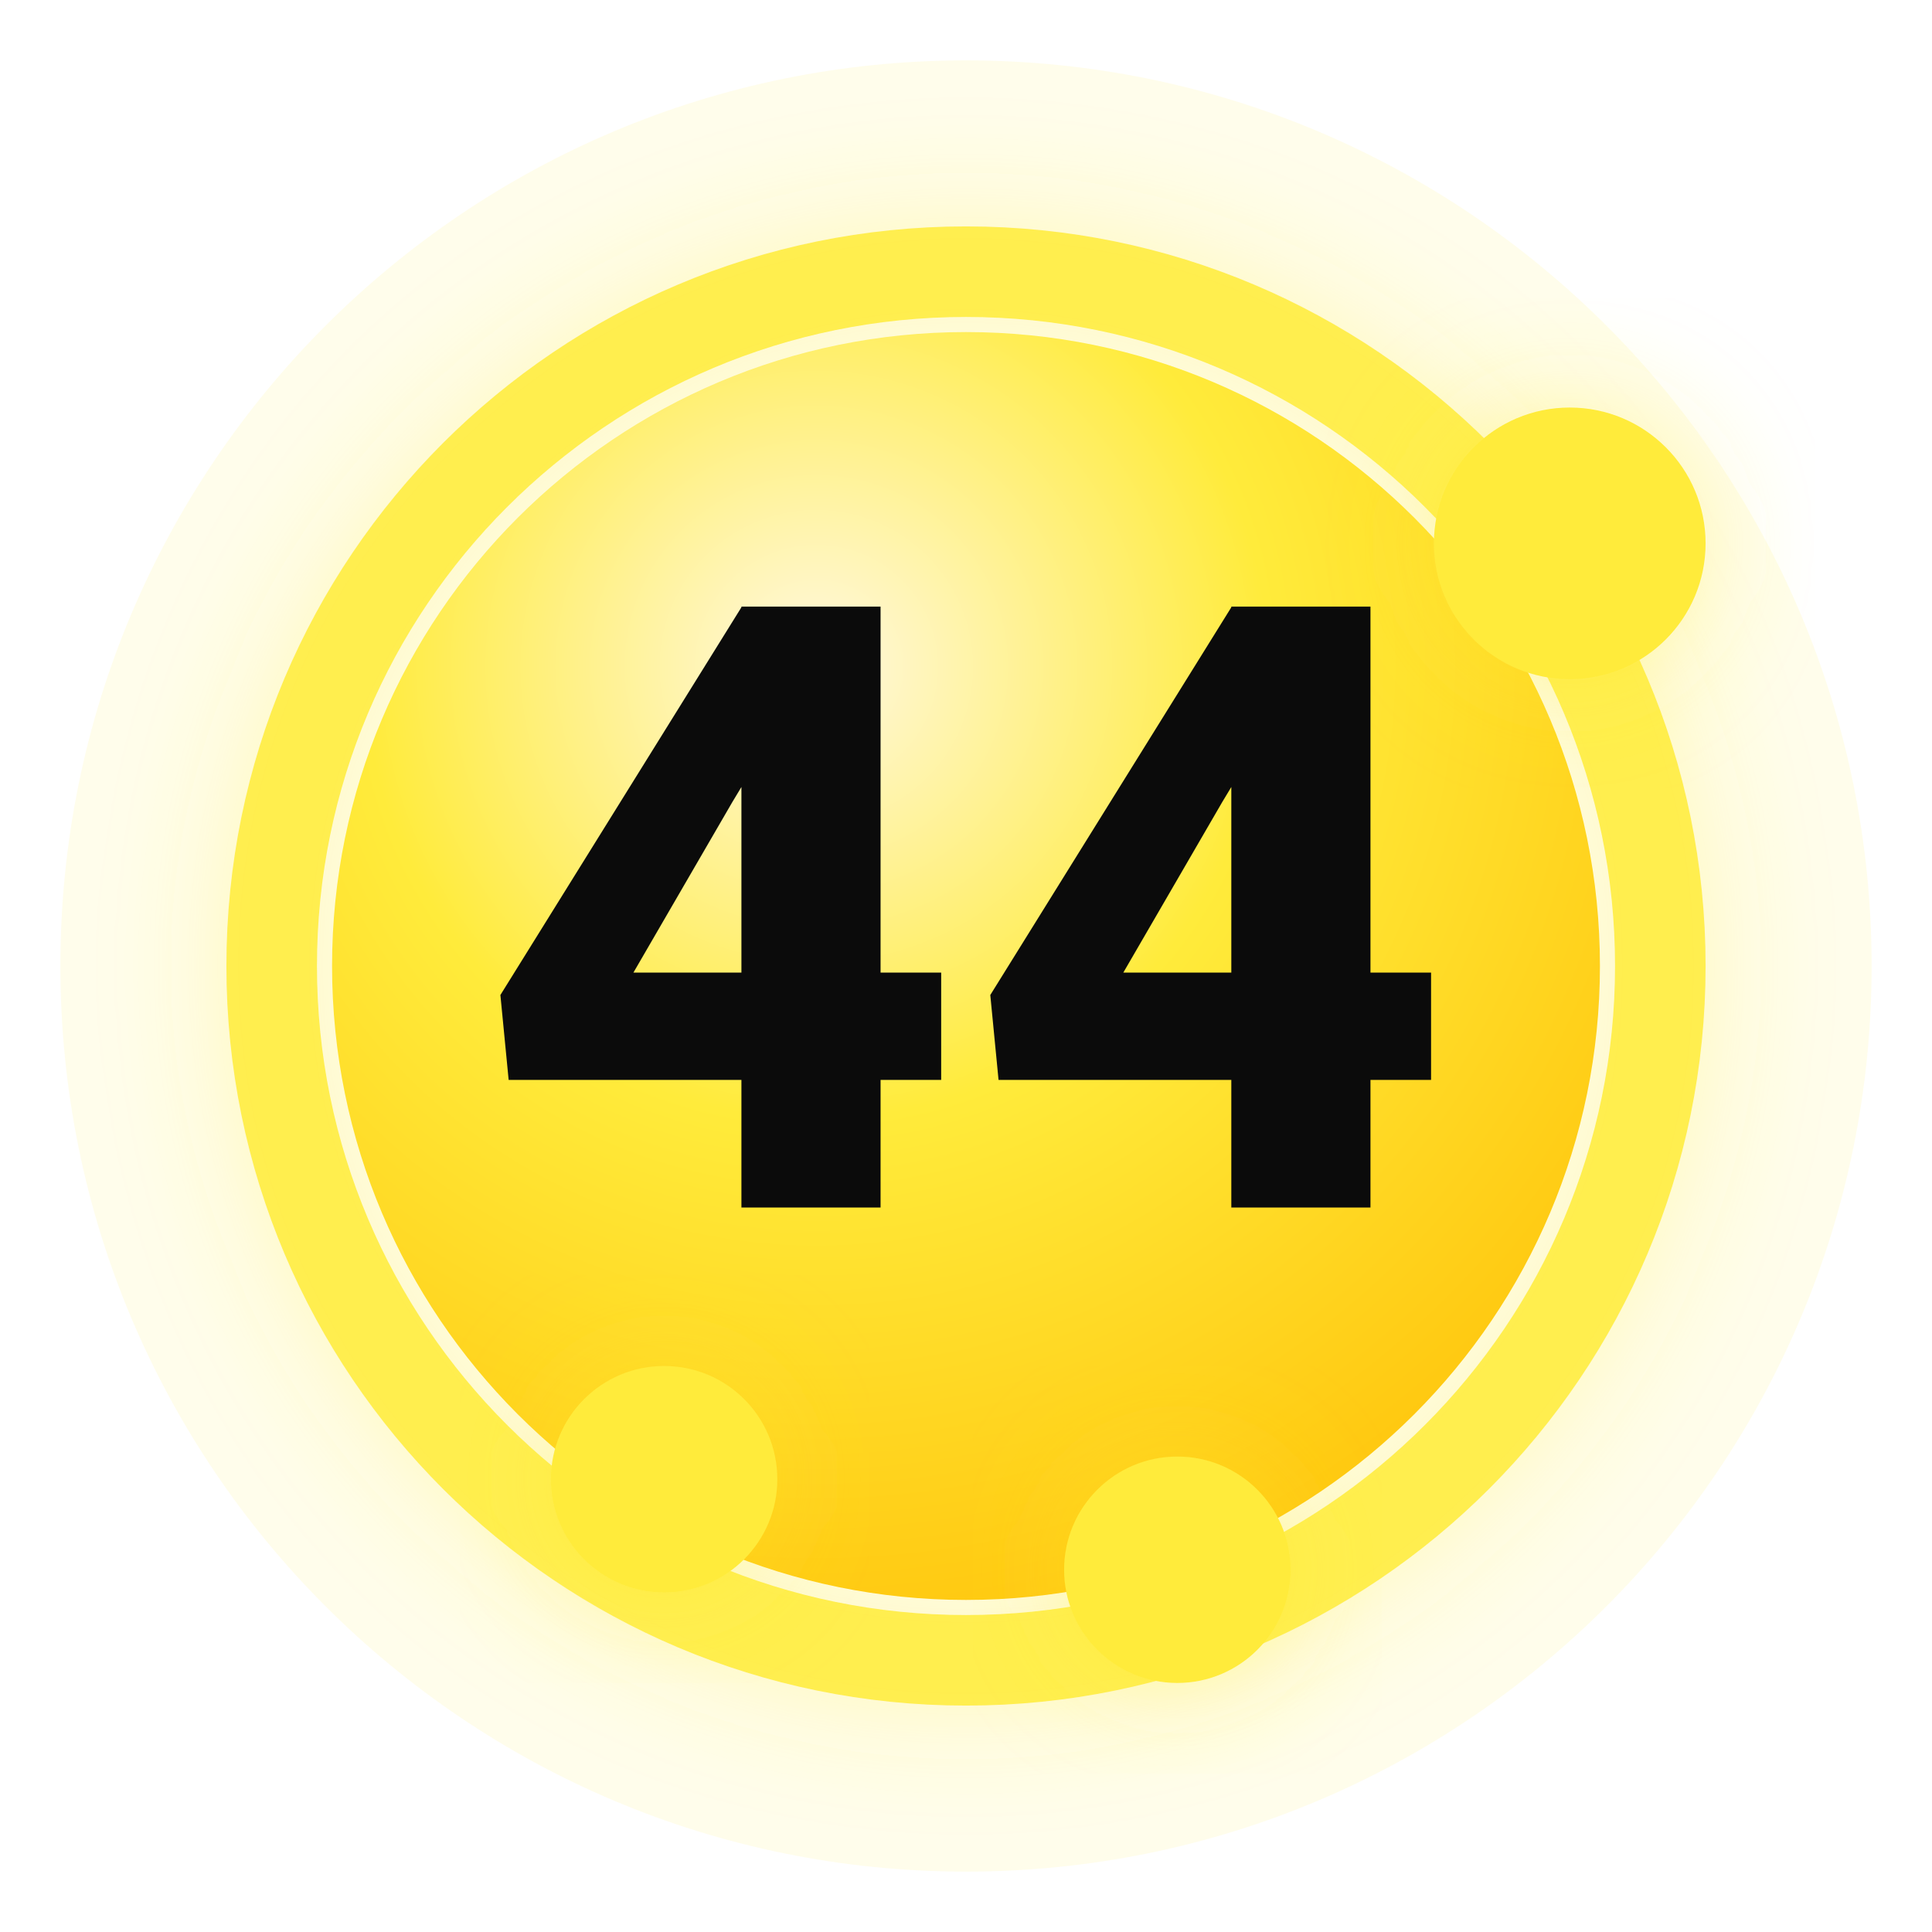
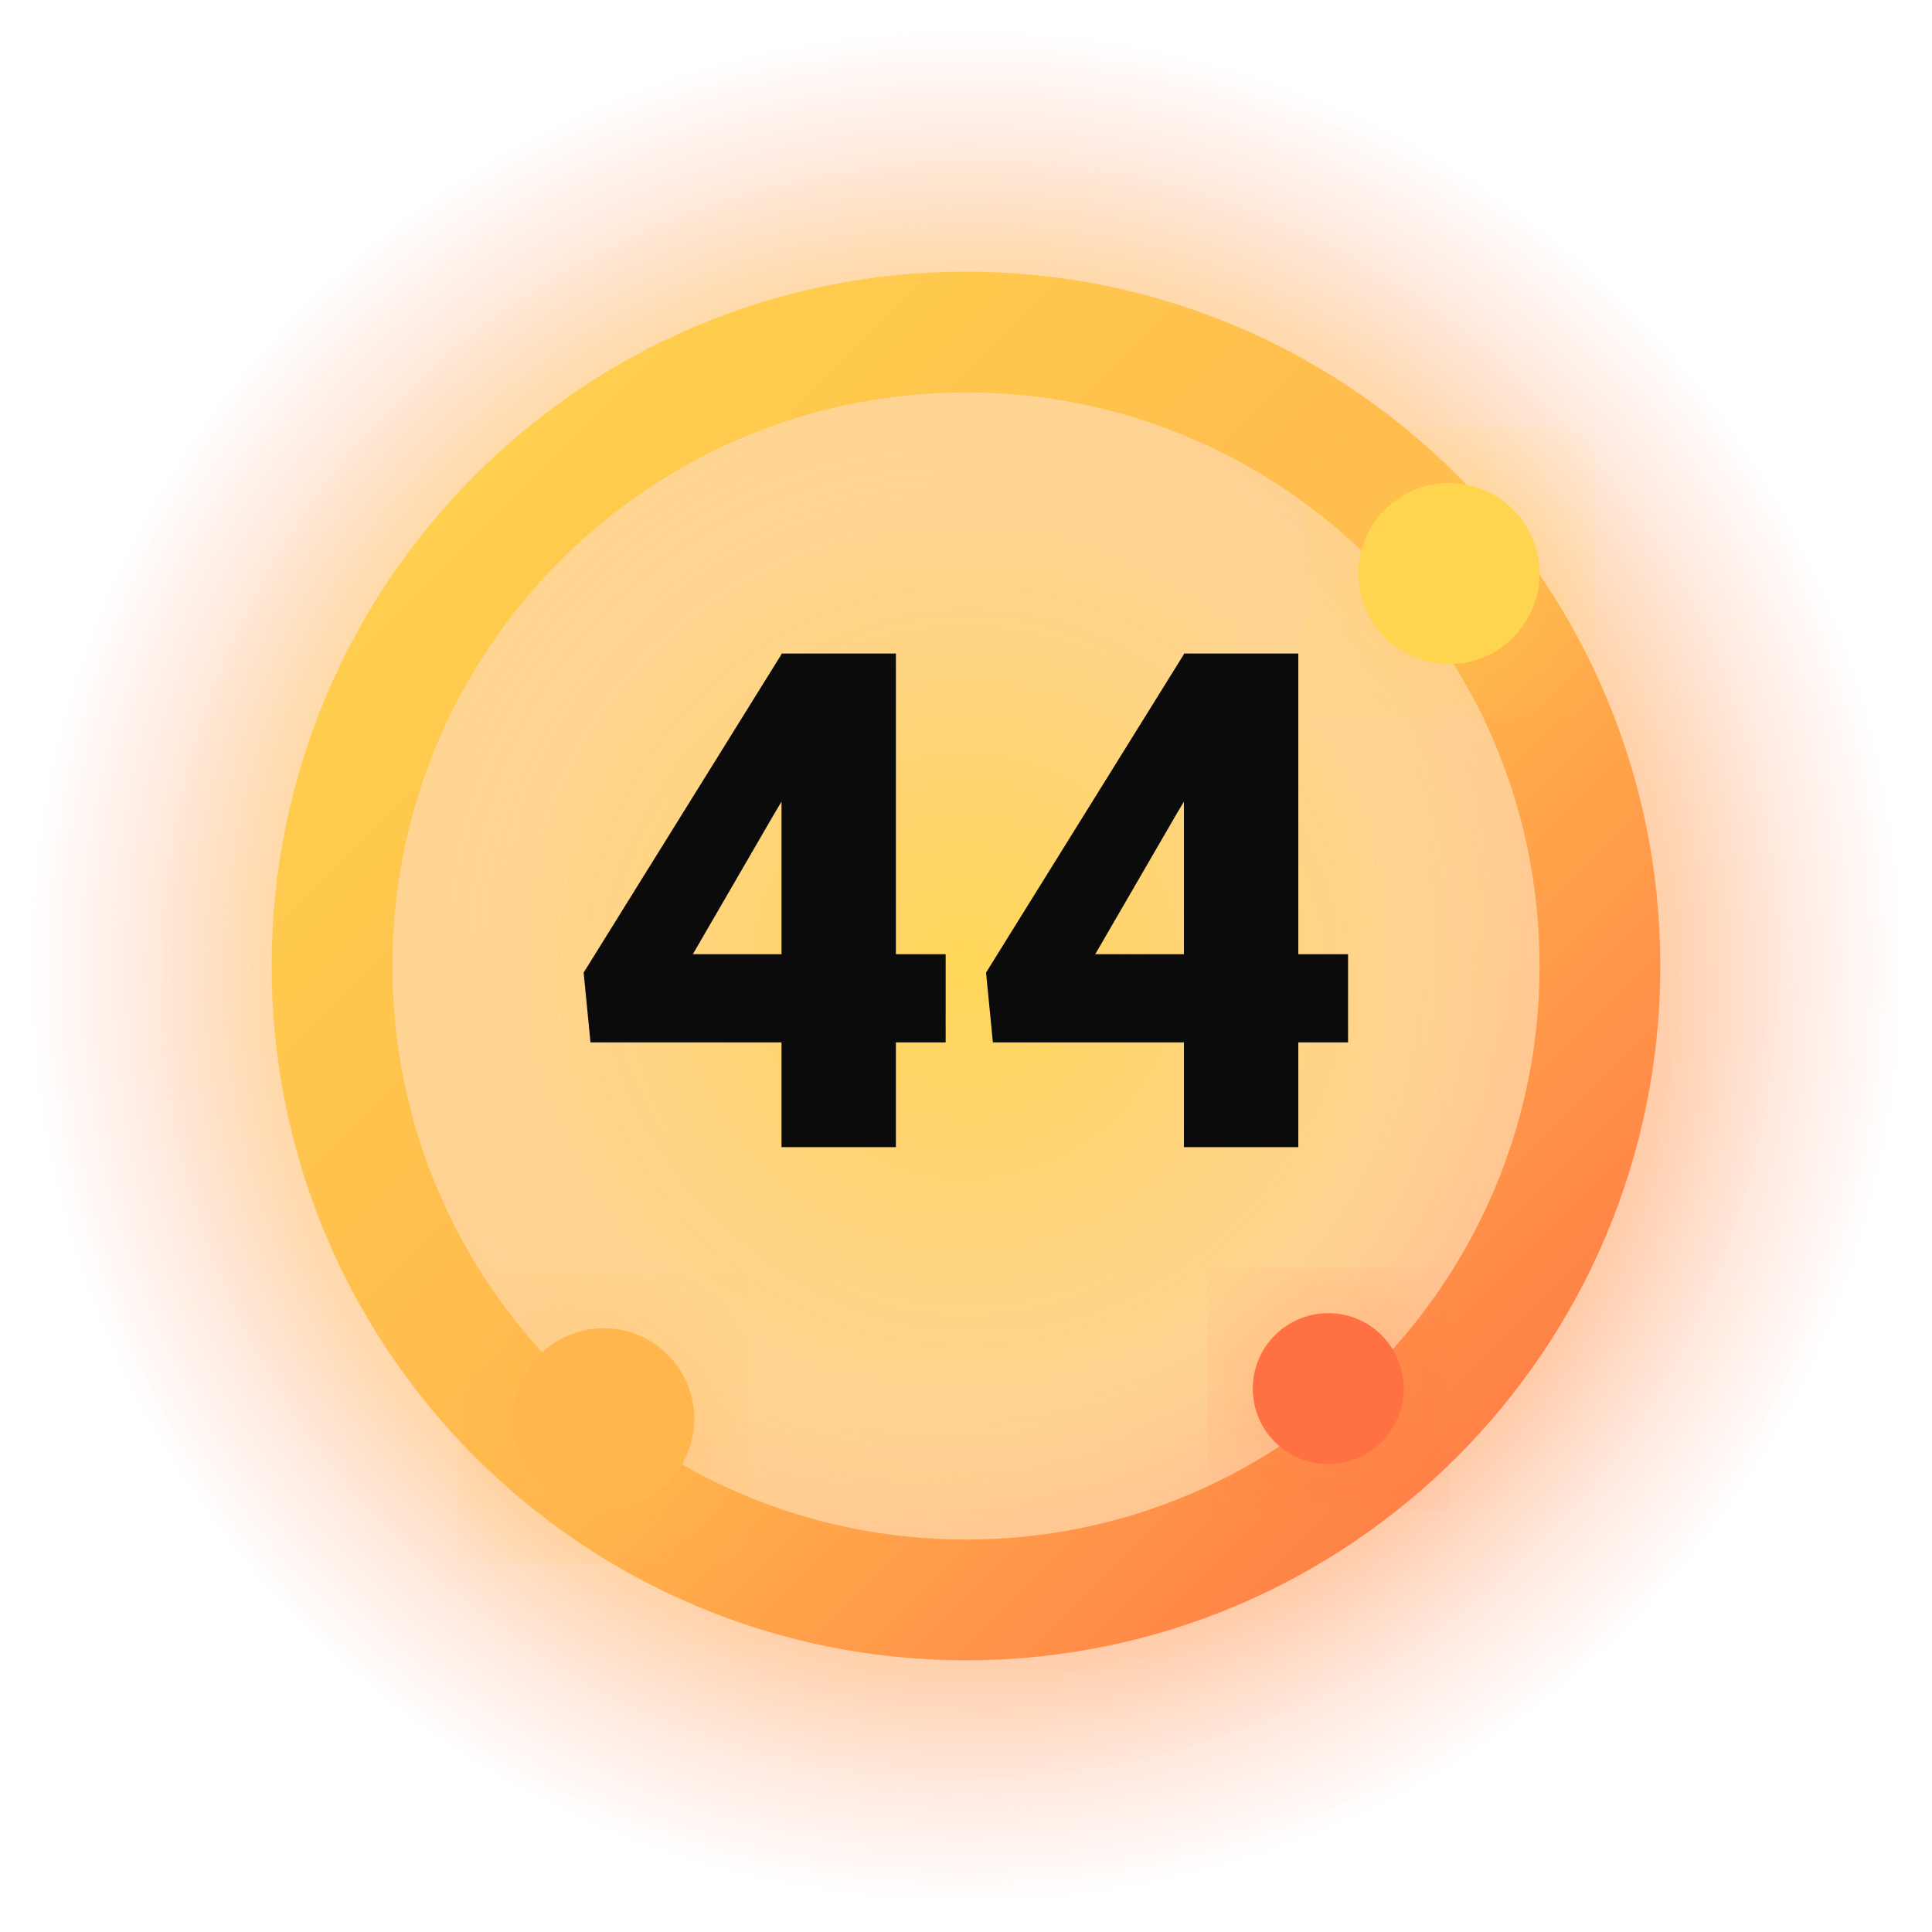
<svg xmlns="http://www.w3.org/2000/svg" width="128" height="128" viewBox="0 0 128 128" fill="none">
  <defs>
-     <radialGradient id="disc" cx="0" cy="0" r="1" gradientUnits="userSpaceOnUse" gradientTransform="translate(54 44) rotate(90) scale(72)">
-       <stop offset="0" stop-color="#FFF8E1" />
-       <stop offset="0.42" stop-color="#FFEB3B" />
-       <stop offset="1" stop-color="#FFC107" />
+     <radialGradient id="glow" cx="0" cy="0" r="1" gradientUnits="userSpaceOnUse" gradientTransform="translate(64 64) rotate(90) scale(62)">
+       <stop offset="0" stop-color="#FFD54F" stop-opacity="0.95" />
+       <stop offset="0.55" stop-color="#FFB74D" stop-opacity="0.55" />
+       <stop offset="1" stop-color="#FF7043" stop-opacity="0" />
    </radialGradient>
-     <filter id="softGlow" x="-40%" y="-40%" width="180%" height="180%">
-       <feGaussianBlur stdDeviation="4" result="blur" />
-       <feColorMatrix in="blur" type="matrix" values="1 0 0 0 0                 0 1 0 0 0                 0 0 1 0 0                 0 0 0 0.35 0" result="g" />
+     <linearGradient id="ring" x1="22" y1="22" x2="106" y2="106" gradientUnits="userSpaceOnUse">
+       <stop stop-color="#FFD54F" />
+       <stop offset="0.55" stop-color="#FFB74D" />
+       <stop offset="1" stop-color="#FF7043" />
+     </linearGradient>
+     <filter id="softGlow" x="-30%" y="-30%" width="160%" height="160%">
+       <feGaussianBlur stdDeviation="6" result="blur" />
+       <feColorMatrix in="blur" type="matrix" values="1 0 0 0 0                 0 1 0 0 0                 0 0 1 0 0                 0 0 0 0.55 0" result="g" />
      <feMerge>
        <feMergeNode in="g" />
        <feMergeNode in="SourceGraphic" />
      </feMerge>
    </filter>
  </defs>
-   <circle cx="64" cy="64" r="60" fill="rgba(255,235,59,0.10)" />
-   <circle cx="64" cy="64" r="46" stroke="#FFEB3B" stroke-opacity="0.85" stroke-width="6" filter="url(#softGlow)" />
-   <circle cx="64" cy="64" r="42" fill="url(#disc)" />
-   <circle cx="104" cy="36" r="9" fill="#FFEB3B" filter="url(#softGlow)" />
-   <circle cx="44" cy="98" r="7.5" fill="#FFEB3B" filter="url(#softGlow)" />
-   <circle cx="78" cy="104" r="7.5" fill="#FFEB3B" filter="url(#softGlow)" />
-   <text x="64" y="80" text-anchor="middle" font-family="system-ui, -apple-system, Segoe UI, Roboto, Arial" font-size="56" font-weight="900" fill="#0B0B0B">
+   <circle cx="64" cy="64" r="62" fill="url(#glow)" />
+   <circle cx="64" cy="64" r="42" stroke="url(#ring)" stroke-width="8" filter="url(#softGlow)" />
+   <circle cx="96" cy="38" r="6" fill="#FFD54F" filter="url(#softGlow)" />
+   <circle cx="40" cy="94" r="6" fill="#FFB74D" filter="url(#softGlow)" />
+   <circle cx="88" cy="92" r="5" fill="#FF7043" filter="url(#softGlow)" />
+   <text x="64" y="76" text-anchor="middle" font-family="system-ui, -apple-system, Segoe UI, Roboto, Arial" font-size="46" font-weight="800" fill="#0B0B0B">
    44
  </text>
</svg>
